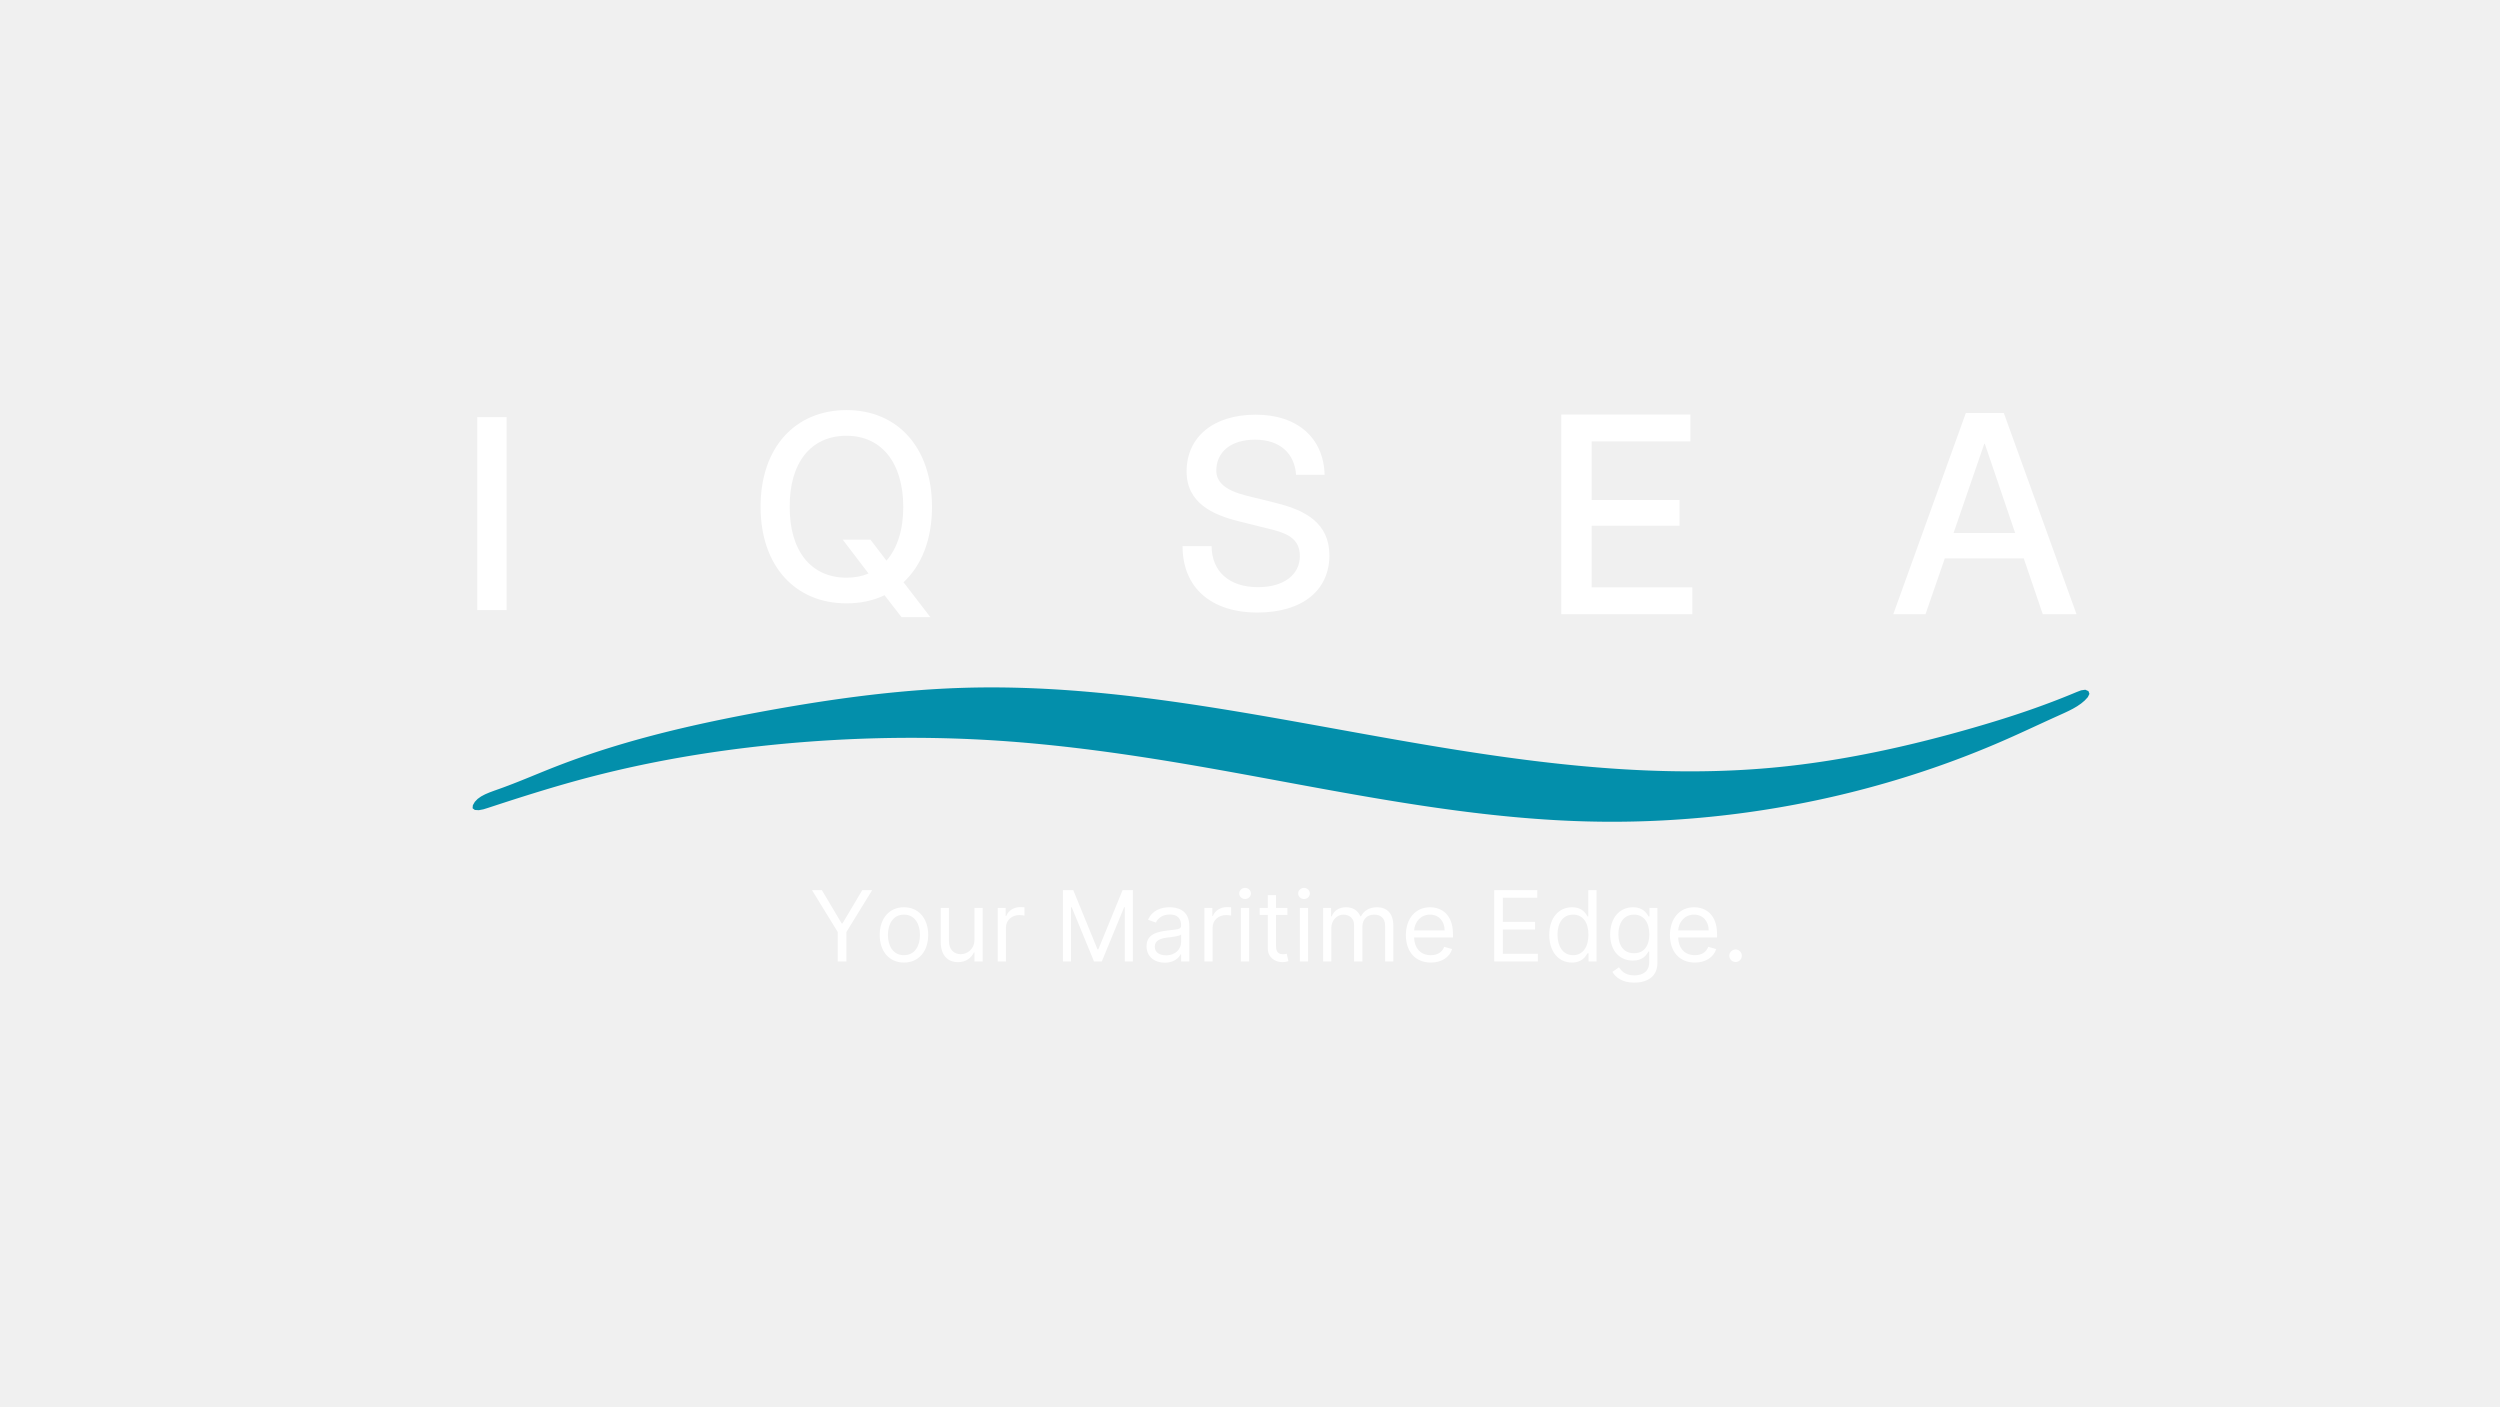
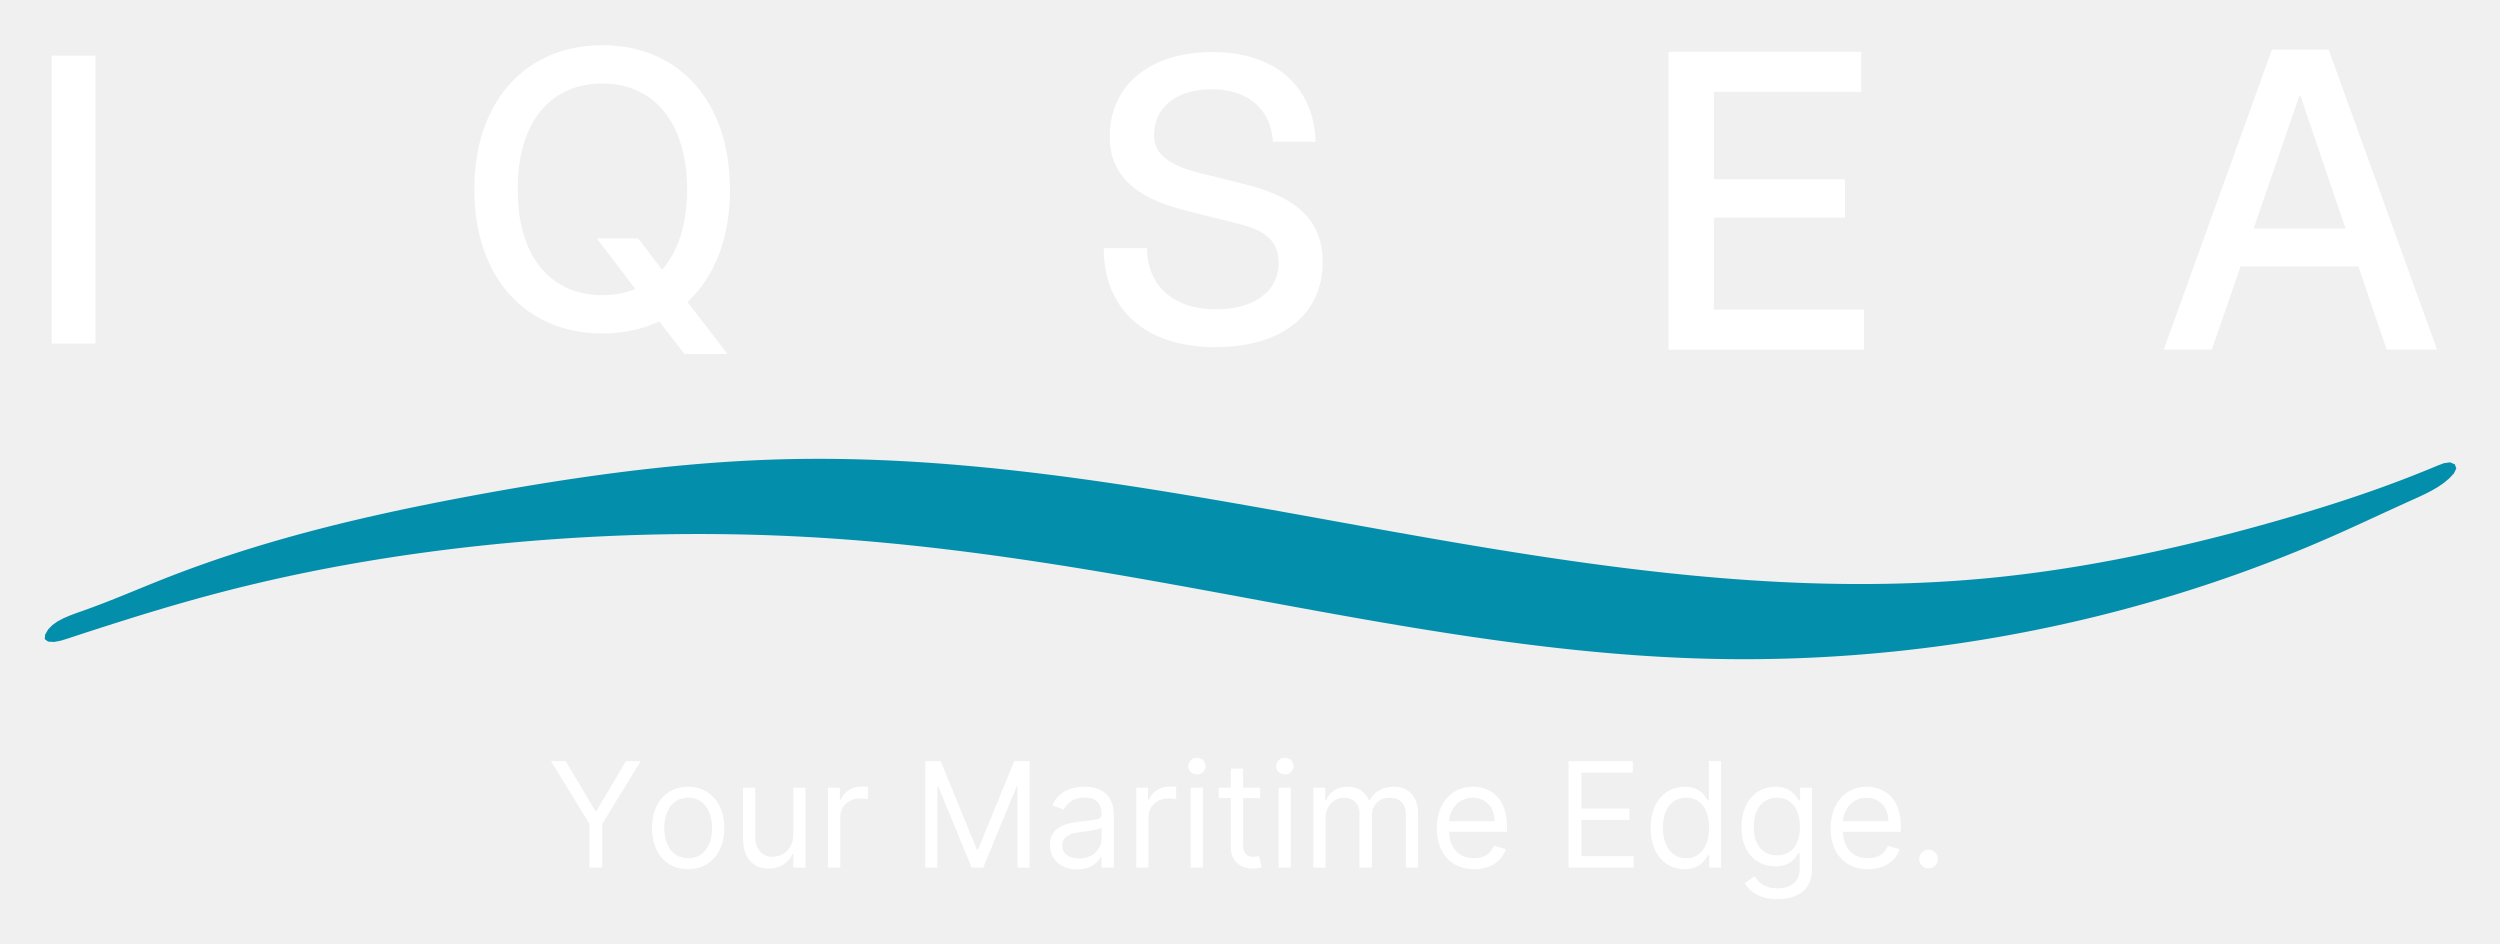
- <svg xmlns="http://www.w3.org/2000/svg" width="1672" height="941" viewBox="0 0 1672 941" version="1.1">
+ <svg xmlns="http://www.w3.org/2000/svg" viewBox="296 254 1121 423" version="1.1">
  <g fill-rule="nonzero" stroke="none">
    <path d="M 338.820 278.969 L 319.180 278.969 L 319.180 408.031 L 338.820 408.031 L 338.820 278.969 Z" fill="#FFFFFF" />
    <path d="M 623.325 338.901 C 623.243 299.197 600.194 274.269 566.177 274.269 C 531.888 274.269 508.675 299.197 508.675 338.901 C 508.675 378.605 531.888 403.533 566.177 403.533 C 575.620 403.533 584.111 401.655 591.594 398.090 L 602.915 412.731 L 622.209 412.731 L 604.276 389.409 C 616.358 378.197 623.325 360.835 623.325 338.901 Z M 563.619 360.917 L 580.872 383.558 C 576.545 385.409 571.620 386.361 566.177 386.361 C 542.202 386.361 527.996 368.155 528.160 338.901 C 527.996 309.646 542.202 291.441 566.095 291.441 C 589.717 291.441 604.004 309.646 604.112 338.901 C 604.112 354.385 600.112 366.713 592.873 374.959 L 582.151 360.917 L 563.619 360.917 Z" fill="#FFFFFF" />
    <path d="M 840.961 409.663 C 870.825 409.663 889.100 394.954 889.100 371.442 C 889.100 350.102 873.444 341.411 853.943 336.535 L 842.800 333.750 C 831.573 330.964 813.465 328.094 813.465 314.778 C 813.465 302.409 823.020 294.052 839.401 294.052 C 856.116 294.052 865.866 303.356 866.813 317.564 L 885.896 317.564 C 885.283 293.188 868.039 277.337 839.819 277.337 C 811.459 277.337 793.602 292.297 793.602 315.280 C 793.602 336.452 811.097 344.280 828.425 348.626 L 842.716 352.192 C 856.116 355.590 869.349 357.346 869.349 371.887 C 869.349 384.229 858.818 392.698 841.323 392.698 C 822.073 392.698 810.401 382.139 810.317 365.257 L 790.900 365.257 C 790.900 393.115 810.066 409.663 840.961 409.663 Z" fill="#FFFFFF" />
    <path d="M 1044.175 410.776 L 1131.825 410.776 L 1131.825 392.805 L 1064.498 392.805 L 1064.498 351.607 L 1123.290 351.607 L 1123.290 334.390 L 1064.498 334.390 L 1064.498 295.195 L 1130.548 295.195 L 1130.548 277.224 L 1044.175 277.224 L 1044.175 410.776 Z" fill="#FFFFFF" />
    <path d="M 1266.229 410.767 L 1287.783 410.767 L 1300.681 373.478 L 1353.500 373.478 L 1366.193 410.767 L 1388.771 410.767 L 1340.164 276.233 L 1314.749 276.233 L 1266.229 410.767 Z M 1306.530 356.485 L 1327.091 296.793 L 1327.442 296.793 L 1347.739 356.485 L 1306.530 356.485 Z" fill="#FFFFFF" />
    <path d="M 646.317 459.956 L 643.146 460.050 L 639.973 460.160 L 636.799 460.286 L 633.625 460.429 L 630.451 460.587 L 627.276 460.760 L 624.100 460.949 L 620.924 461.153 L 617.748 461.371 L 614.571 461.604 L 611.395 461.851 L 608.218 462.113 L 605.042 462.388 L 601.866 462.676 L 598.690 462.978 L 595.514 463.292 L 592.339 463.620 L 589.164 463.960 L 585.990 464.312 L 582.817 464.677 L 579.644 465.053 L 576.473 465.440 L 573.302 465.839 L 570.132 466.249 L 566.964 466.670 L 563.796 467.102 L 560.630 467.543 L 557.465 467.995 L 554.302 468.457 L 551.140 468.928 L 547.980 469.408 L 544.822 469.898 L 541.665 470.397 L 538.511 470.904 L 535.358 471.419 L 532.207 471.942 L 529.059 472.474 L 525.913 473.013 L 522.769 473.559 L 519.627 474.113 L 516.488 474.673 L 513.352 475.240 L 510.218 475.813 L 507.087 476.393 L 503.959 476.978 L 500.834 477.570 L 497.711 478.169 L 494.592 478.774 L 491.475 479.387 L 488.362 480.007 L 485.251 480.636 L 482.144 481.272 L 479.040 481.917 L 475.938 482.571 L 472.840 483.235 L 469.746 483.907 L 466.654 484.590 L 463.566 485.282 L 460.481 485.985 L 457.399 486.699 L 454.321 487.424 L 451.246 488.160 L 448.175 488.908 L 445.107 489.667 L 442.042 490.440 L 438.981 491.224 L 435.924 492.022 L 432.870 492.833 L 429.820 493.658 L 426.774 494.496 L 423.731 495.349 L 420.693 496.216 L 417.657 497.098 L 414.626 497.995 L 411.599 498.908 L 408.575 499.836 L 405.556 500.780 L 402.540 501.741 L 399.528 502.719 L 396.521 503.713 L 393.517 504.725 L 390.518 505.755 L 387.522 506.802 L 384.531 507.868 L 381.544 508.953 L 378.561 510.056 L 375.583 511.179 L 372.608 512.321 L 369.639 513.483 L 366.672 514.663 L 363.707 515.859 L 360.740 517.066 L 357.768 518.280 L 354.790 519.497 L 351.801 520.712 L 348.800 521.923 L 345.784 523.124 L 342.750 524.311 L 339.695 525.482 L 336.617 526.631 L 333.512 527.754 L 330.393 528.858 L 327.335 529.998 L 324.429 531.240 L 321.770 532.653 L 319.451 534.304 L 317.564 536.262 L 316.251 538.530 L 316.060 540.577 L 317.571 541.700 L 320.257 541.854 L 323.285 541.273 L 326.400 540.308 L 329.523 539.282 L 332.636 538.263 L 335.742 537.250 L 338.840 536.246 L 341.931 535.250 L 345.016 534.262 L 348.095 533.282 L 351.169 532.312 L 354.238 531.351 L 357.303 530.399 L 360.365 529.458 L 363.424 528.526 L 366.480 527.606 L 369.535 526.696 L 372.589 525.798 L 375.643 524.911 L 378.697 524.036 L 381.751 523.173 L 384.807 522.323 L 387.864 521.486 L 390.924 520.662 L 393.987 519.852 L 397.054 519.055 L 400.124 518.272 L 403.197 517.503 L 406.274 516.747 L 409.353 516.005 L 412.437 515.276 L 415.523 514.560 L 418.612 513.858 L 421.705 513.169 L 424.801 512.493 L 427.899 511.829 L 431.001 511.179 L 434.105 510.542 L 437.213 509.918 L 440.323 509.306 L 443.436 508.707 L 446.551 508.121 L 449.670 507.547 L 452.790 506.985 L 455.914 506.436 L 459.040 505.899 L 462.168 505.375 L 465.299 504.862 L 468.432 504.362 L 471.567 503.874 L 474.705 503.397 L 477.845 502.932 L 480.987 502.480 L 484.132 502.038 L 487.278 501.609 L 490.426 501.191 L 493.576 500.784 L 496.729 500.389 L 499.883 500.006 L 503.039 499.633 L 506.197 499.272 L 509.356 498.922 L 512.517 498.582 L 515.680 498.254 L 518.844 497.937 L 522.010 497.630 L 525.178 497.334 L 528.347 497.049 L 531.517 496.775 L 534.688 496.511 L 537.861 496.258 L 541.035 496.016 L 544.210 495.785 L 547.386 495.564 L 550.563 495.354 L 553.741 495.155 L 556.920 494.967 L 560.100 494.790 L 563.280 494.624 L 566.461 494.469 L 569.642 494.324 L 572.825 494.191 L 576.007 494.069 L 579.190 493.957 L 582.373 493.857 L 585.556 493.768 L 588.740 493.689 L 591.924 493.622 L 595.107 493.566 L 598.291 493.522 L 601.475 493.488 L 604.658 493.466 L 607.841 493.455 L 611.024 493.455 L 614.207 493.466 L 617.389 493.489 L 620.570 493.522 L 623.751 493.568 L 626.932 493.624 L 630.111 493.692 L 633.290 493.772 L 636.469 493.862 L 639.646 493.965 L 642.822 494.078 L 645.997 494.203 L 649.171 494.340 L 652.344 494.488 L 655.516 494.648 L 658.687 494.819 L 661.856 495.002 L 665.023 495.197 L 668.190 495.403 L 671.355 495.620 L 674.518 495.849 L 677.680 496.088 L 680.841 496.339 L 684.000 496.600 L 687.159 496.871 L 690.316 497.153 L 693.472 497.446 L 696.626 497.748 L 699.780 498.060 L 702.933 498.382 L 706.084 498.713 L 709.235 499.053 L 712.384 499.403 L 715.533 499.762 L 718.680 500.130 L 721.827 500.506 L 724.973 500.891 L 728.118 501.284 L 731.262 501.686 L 734.405 502.095 L 737.548 502.512 L 740.690 502.937 L 743.831 503.370 L 746.972 503.810 L 750.112 504.257 L 753.252 504.711 L 756.391 505.172 L 759.529 505.640 L 762.667 506.114 L 765.805 506.594 L 768.942 507.081 L 772.078 507.574 L 775.215 508.072 L 778.351 508.577 L 781.487 509.087 L 784.622 509.602 L 787.757 510.122 L 790.892 510.648 L 794.027 511.178 L 797.162 511.713 L 800.297 512.253 L 803.431 512.796 L 806.566 513.344 L 809.700 513.896 L 812.834 514.451 L 815.969 515.009 L 819.103 515.570 L 822.237 516.135 L 825.371 516.701 L 828.505 517.271 L 831.640 517.842 L 834.774 518.415 L 837.908 518.990 L 841.042 519.566 L 844.177 520.144 L 847.311 520.722 L 850.446 521.301 L 853.580 521.881 L 856.715 522.461 L 859.850 523.040 L 862.985 523.620 L 866.120 524.199 L 869.256 524.777 L 872.391 525.355 L 875.527 525.931 L 878.663 526.506 L 881.799 527.079 L 884.935 527.651 L 888.072 528.220 L 891.209 528.787 L 894.346 529.351 L 897.483 529.913 L 900.621 530.471 L 903.759 531.026 L 906.897 531.578 L 910.036 532.125 L 913.175 532.669 L 916.314 533.209 L 919.454 533.744 L 922.594 534.274 L 925.734 534.800 L 928.875 535.320 L 932.016 535.835 L 935.158 536.344 L 938.300 536.847 L 941.443 537.344 L 944.586 537.835 L 947.730 538.319 L 950.874 538.797 L 954.018 539.267 L 957.163 539.730 L 960.309 540.185 L 963.455 540.633 L 966.602 541.073 L 969.749 541.504 L 972.897 541.927 L 976.046 542.341 L 979.195 542.747 L 982.344 543.143 L 985.495 543.530 L 988.646 543.907 L 991.797 544.274 L 994.950 544.631 L 998.103 544.977 L 1001.256 545.313 L 1004.411 545.638 L 1007.566 545.953 L 1010.722 546.255 L 1013.878 546.547 L 1017.036 546.826 L 1020.194 547.094 L 1023.353 547.349 L 1026.512 547.591 L 1029.673 547.821 L 1032.834 548.039 L 1035.996 548.242 L 1039.159 548.433 L 1042.323 548.610 L 1045.488 548.772 L 1048.654 548.921 L 1051.820 549.055 L 1054.988 549.175 L 1058.156 549.280 L 1061.326 549.370 L 1064.496 549.444 L 1067.667 549.503 L 1070.839 549.547 L 1074.012 549.575 L 1077.186 549.587 L 1080.360 549.584 L 1083.535 549.565 L 1086.710 549.531 L 1089.885 549.481 L 1093.061 549.416 L 1096.237 549.335 L 1099.413 549.239 L 1102.589 549.128 L 1105.765 549.001 L 1108.940 548.858 L 1112.116 548.701 L 1115.291 548.528 L 1118.465 548.339 L 1121.639 548.135 L 1124.812 547.916 L 1127.985 547.682 L 1131.156 547.432 L 1134.327 547.167 L 1137.496 546.887 L 1140.665 546.591 L 1143.832 546.281 L 1146.998 545.955 L 1150.162 545.614 L 1153.325 545.257 L 1156.487 544.886 L 1159.647 544.499 L 1162.805 544.097 L 1165.961 543.680 L 1169.115 543.248 L 1172.267 542.801 L 1175.417 542.339 L 1178.565 541.861 L 1181.710 541.369 L 1184.853 540.861 L 1187.994 540.339 L 1191.132 539.801 L 1194.267 539.249 L 1197.400 538.681 L 1200.529 538.098 L 1203.656 537.501 L 1206.779 536.889 L 1209.900 536.261 L 1213.017 535.619 L 1216.131 534.962 L 1219.241 534.290 L 1222.348 533.603 L 1225.452 532.901 L 1228.552 532.184 L 1231.647 531.453 L 1234.739 530.706 L 1237.828 529.945 L 1240.912 529.169 L 1243.991 528.379 L 1247.067 527.573 L 1250.138 526.753 L 1253.205 525.918 L 1256.267 525.068 L 1259.325 524.204 L 1262.378 523.325 L 1265.426 522.431 L 1268.470 521.523 L 1271.508 520.600 L 1274.542 519.662 L 1277.570 518.710 L 1280.593 517.743 L 1283.610 516.762 L 1286.622 515.766 L 1289.629 514.755 L 1292.630 513.730 L 1295.625 512.690 L 1298.615 511.636 L 1301.598 510.568 L 1304.576 509.484 L 1307.548 508.387 L 1310.513 507.275 L 1313.472 506.148 L 1316.425 505.007 L 1319.371 503.852 L 1322.311 502.682 L 1325.244 501.498 L 1328.171 500.300 L 1331.091 499.087 L 1334.003 497.860 L 1336.909 496.618 L 1339.808 495.362 L 1342.700 494.092 L 1345.586 492.809 L 1348.468 491.513 L 1351.349 490.207 L 1354.232 488.891 L 1357.117 487.567 L 1360.008 486.237 L 1362.907 484.901 L 1365.817 483.562 L 1368.738 482.219 L 1371.675 480.876 L 1374.628 479.532 L 1377.600 478.190 L 1380.584 476.841 L 1383.540 475.445 L 1386.425 473.960 L 1389.196 472.341 L 1391.809 470.547 L 1394.221 468.532 L 1396.315 466.287 L 1397.418 464.057 L 1396.750 462.218 L 1394.638 461.298 L 1391.839 461.693 L 1388.755 462.875 L 1385.636 464.170 L 1382.533 465.435 L 1379.447 466.670 L 1376.376 467.877 L 1373.318 469.056 L 1370.273 470.210 L 1367.239 471.338 L 1364.216 472.442 L 1361.201 473.523 L 1358.195 474.583 L 1355.195 475.621 L 1352.200 476.640 L 1349.209 477.640 L 1346.222 478.623 L 1343.236 479.589 L 1340.251 480.540 L 1337.265 481.477 L 1334.277 482.400 L 1331.287 483.311 L 1328.292 484.212 L 1325.292 485.102 L 1322.285 485.983 L 1319.271 486.857 L 1316.249 487.722 L 1313.219 488.580 L 1310.183 489.429 L 1307.139 490.269 L 1304.088 491.100 L 1301.031 491.922 L 1297.967 492.734 L 1294.897 493.537 L 1291.821 494.329 L 1288.739 495.112 L 1285.651 495.883 L 1282.558 496.644 L 1279.460 497.394 L 1276.356 498.133 L 1273.247 498.860 L 1270.134 499.575 L 1267.016 500.278 L 1263.894 500.968 L 1260.767 501.646 L 1257.637 502.312 L 1254.503 502.964 L 1251.365 503.602 L 1248.224 504.227 L 1245.080 504.838 L 1241.932 505.435 L 1238.782 506.018 L 1235.630 506.586 L 1232.475 507.139 L 1229.318 507.676 L 1226.158 508.199 L 1222.997 508.705 L 1219.835 509.196 L 1216.670 509.670 L 1213.505 510.128 L 1210.339 510.569 L 1207.171 510.993 L 1204.004 511.400 L 1200.835 511.789 L 1197.667 512.161 L 1194.498 512.514 L 1191.329 512.849 L 1188.161 513.166 L 1184.993 513.464 L 1181.826 513.743 L 1178.659 514.005 L 1175.492 514.248 L 1172.326 514.474 L 1169.160 514.682 L 1165.995 514.873 L 1162.830 515.046 L 1159.665 515.202 L 1156.501 515.342 L 1153.337 515.465 L 1150.174 515.572 L 1147.011 515.662 L 1143.848 515.736 L 1140.686 515.795 L 1137.524 515.837 L 1134.362 515.865 L 1131.201 515.877 L 1128.040 515.874 L 1124.880 515.856 L 1121.720 515.824 L 1118.560 515.777 L 1115.401 515.716 L 1112.242 515.641 L 1109.084 515.552 L 1105.926 515.449 L 1102.768 515.333 L 1099.610 515.204 L 1096.453 515.061 L 1093.296 514.906 L 1090.140 514.738 L 1086.984 514.558 L 1083.828 514.365 L 1080.673 514.160 L 1077.518 513.943 L 1074.363 513.715 L 1071.209 513.475 L 1068.055 513.224 L 1064.901 512.962 L 1061.747 512.688 L 1058.594 512.405 L 1055.442 512.110 L 1052.289 511.805 L 1049.137 511.491 L 1045.985 511.166 L 1042.834 510.832 L 1039.683 510.488 L 1036.532 510.134 L 1033.381 509.772 L 1030.231 509.401 L 1027.081 509.021 L 1023.931 508.632 L 1020.782 508.235 L 1017.633 507.830 L 1014.484 507.417 L 1011.336 506.996 L 1008.188 506.568 L 1005.040 506.133 L 1001.892 505.690 L 998.745 505.240 L 995.598 504.784 L 992.451 504.321 L 989.305 503.851 L 986.158 503.376 L 983.013 502.894 L 979.867 502.407 L 976.721 501.914 L 973.576 501.416 L 970.431 500.913 L 967.287 500.404 L 964.142 499.891 L 960.998 499.373 L 957.854 498.851 L 954.711 498.325 L 951.568 497.795 L 948.424 497.260 L 945.282 496.723 L 942.139 496.182 L 938.997 495.637 L 935.854 495.090 L 932.713 494.540 L 929.571 493.987 L 926.429 493.432 L 923.288 492.875 L 920.147 492.315 L 917.006 491.754 L 913.866 491.191 L 910.726 490.627 L 907.585 490.061 L 904.445 489.495 L 901.306 488.928 L 898.166 488.360 L 895.027 487.792 L 891.887 487.223 L 888.748 486.655 L 885.609 486.087 L 882.470 485.520 L 879.331 484.953 L 876.192 484.387 L 873.054 483.822 L 869.915 483.259 L 866.776 482.697 L 863.637 482.137 L 860.499 481.579 L 857.360 481.023 L 854.221 480.469 L 851.083 479.918 L 847.944 479.370 L 844.805 478.825 L 841.666 478.284 L 838.527 477.745 L 835.388 477.211 L 832.248 476.680 L 829.109 476.154 L 825.969 475.631 L 822.829 475.114 L 819.689 474.601 L 816.549 474.093 L 813.409 473.590 L 810.268 473.093 L 807.128 472.601 L 803.987 472.115 L 800.845 471.635 L 797.704 471.162 L 794.562 470.694 L 791.420 470.234 L 788.277 469.780 L 785.134 469.334 L 781.991 468.895 L 778.848 468.463 L 775.704 468.039 L 772.560 467.623 L 769.415 467.215 L 766.270 466.816 L 763.124 466.425 L 759.978 466.043 L 756.832 465.670 L 753.685 465.306 L 750.538 464.952 L 747.390 464.607 L 744.242 464.273 L 741.093 463.948 L 737.943 463.634 L 734.793 463.330 L 731.643 463.037 L 728.492 462.754 L 725.340 462.483 L 722.188 462.224 L 719.035 461.975 L 715.882 461.739 L 712.727 461.515 L 709.573 461.303 L 706.417 461.103 L 703.261 460.916 L 700.104 460.742 L 696.947 460.581 L 693.788 460.433 L 690.629 460.299 L 687.469 460.178 L 684.309 460.072 L 681.147 459.979 L 677.985 459.901 L 674.822 459.837 L 671.659 459.789 L 668.494 459.755 L 665.329 459.736 L 662.162 459.733 L 658.995 459.746 L 655.827 459.774 L 652.658 459.818 L 649.488 459.879 L 646.317 459.956 Z" fill="#038FAB" />
    <path d="M 543.054 595.299 L 560.297 623.357 L 560.297 643.020 L 566.068 643.020 L 566.068 623.357 L 583.311 595.299 L 576.699 595.299 L 563.464 617.576 L 562.901 617.576 L 549.666 595.299 L 543.054 595.299 Z M 604.558 643.768 C 614.256 643.768 620.776 636.408 620.776 625.315 C 620.776 614.131 614.256 606.770 604.558 606.770 C 594.870 606.770 588.340 614.131 588.340 625.315 C 588.340 636.408 594.870 643.768 604.558 643.768 Z M 604.558 638.827 C 597.198 638.827 593.845 632.492 593.845 625.315 C 593.845 618.139 597.198 611.701 604.558 611.701 C 611.919 611.701 615.281 618.139 615.281 625.315 C 615.281 632.492 611.919 638.827 604.558 638.827 Z M 651.717 628.391 C 651.717 635.095 646.591 638.171 642.491 638.171 C 637.929 638.171 634.659 634.819 634.659 629.601 L 634.659 607.232 L 629.164 607.232 L 629.164 629.970 C 629.164 639.104 634.013 643.481 640.717 643.481 C 646.130 643.481 649.667 640.601 651.348 636.961 L 651.717 636.961 L 651.717 643.020 L 657.212 643.020 L 657.212 607.232 L 651.717 607.232 L 651.717 628.391 Z M 667.281 643.020 L 672.776 643.020 L 672.776 620.374 C 672.776 615.525 676.599 611.988 681.817 611.988 C 683.283 611.988 684.801 612.265 685.170 612.358 L 685.170 606.770 C 684.544 606.719 683.099 606.678 682.289 606.678 C 677.994 606.678 674.272 609.098 672.970 612.634 L 672.591 612.634 L 672.591 607.232 L 667.281 607.232 L 667.281 643.020 Z M 710.899 595.299 L 710.899 643.020 L 716.302 643.020 L 716.302 606.770 L 716.763 606.770 L 731.679 643.020 L 736.897 643.020 L 751.813 606.770 L 752.274 606.770 L 752.274 643.020 L 757.677 643.020 L 757.677 595.299 L 750.788 595.299 L 734.570 634.911 L 734.006 634.911 L 717.788 595.299 L 710.899 595.299 Z M 779.020 643.861 C 785.263 643.861 788.533 640.508 789.651 638.171 L 789.927 638.171 L 789.927 643.020 L 795.422 643.020 L 795.422 619.441 C 795.422 608.072 786.760 606.770 782.187 606.770 C 776.785 606.770 770.634 608.626 767.835 615.156 L 773.053 617.022 C 774.273 614.408 777.133 611.609 782.382 611.609 C 787.436 611.609 789.927 614.295 789.927 618.878 L 789.927 619.072 C 789.927 621.727 787.221 621.492 780.701 622.332 C 774.058 623.193 766.810 624.659 766.810 632.861 C 766.810 639.852 772.223 643.861 779.020 643.861 Z M 779.860 638.919 C 775.483 638.919 772.315 636.961 772.315 633.137 C 772.315 628.945 776.129 627.643 780.424 627.079 C 782.751 626.802 788.995 626.156 789.927 625.028 L 789.927 630.062 C 789.927 634.542 786.380 638.919 779.860 638.919 Z M 805.490 643.020 L 810.985 643.020 L 810.985 620.374 C 810.985 615.525 814.809 611.988 820.027 611.988 C 821.493 611.988 823.010 612.265 823.379 612.358 L 823.379 606.770 C 822.754 606.719 821.308 606.678 820.498 606.678 C 816.203 606.678 812.482 609.098 811.180 612.634 L 810.800 612.634 L 810.800 607.232 L 805.490 607.232 L 805.490 643.020 Z M 829.907 643.020 L 835.402 643.020 L 835.402 607.232 L 829.907 607.232 L 829.907 643.020 Z M 832.706 601.265 C 834.849 601.265 836.622 599.594 836.622 597.544 C 836.622 595.494 834.849 593.812 832.706 593.812 C 830.564 593.812 828.790 595.494 828.790 597.544 C 828.790 599.594 830.564 601.265 832.706 601.265 Z M 861.033 607.232 L 853.396 607.232 L 853.396 598.661 L 847.891 598.661 L 847.891 607.232 L 842.488 607.232 L 842.488 611.896 L 847.891 611.896 L 847.891 634.255 C 847.891 640.508 852.924 643.481 857.588 643.481 C 859.639 643.481 860.941 643.112 861.689 642.835 L 860.572 637.894 C 860.100 637.986 859.362 638.171 858.142 638.171 C 855.723 638.171 853.396 637.433 853.396 632.768 L 853.396 611.896 L 861.033 611.896 L 861.033 607.232 Z M 869.329 643.020 L 874.824 643.020 L 874.824 607.232 L 869.329 607.232 L 869.329 643.020 Z M 872.128 601.265 C 874.271 601.265 876.044 599.594 876.044 597.544 C 876.044 595.494 874.271 593.812 872.128 593.812 C 869.985 593.812 868.212 595.494 868.212 597.544 C 868.212 599.594 869.985 601.265 872.128 601.265 Z M 884.893 643.020 L 890.388 643.020 L 890.388 620.651 C 890.388 615.412 894.212 611.701 898.497 611.701 C 902.669 611.701 905.581 614.428 905.581 618.508 L 905.581 643.020 L 911.178 643.020 L 911.178 619.718 C 911.178 615.105 914.059 611.701 919.092 611.701 C 923.008 611.701 926.360 613.782 926.360 619.072 L 926.360 643.020 L 931.866 643.020 L 931.866 619.072 C 931.866 610.656 927.345 606.770 920.958 606.770 C 915.832 606.770 912.080 609.118 910.245 612.829 L 909.866 612.829 C 908.102 609.005 904.976 606.770 900.270 606.770 C 895.606 606.770 892.161 609.005 890.675 612.829 L 890.203 612.829 L 890.203 607.232 L 884.893 607.232 L 884.893 643.020 Z M 956.937 643.768 C 964.205 643.768 969.516 640.129 971.197 634.726 L 965.876 633.230 C 964.482 636.961 961.243 638.827 956.937 638.827 C 950.479 638.827 946.029 634.655 945.773 626.986 L 971.751 626.986 L 971.751 624.659 C 971.751 611.332 963.826 606.770 956.373 606.770 C 946.686 606.770 940.248 614.408 940.248 625.408 C 940.248 636.408 946.593 643.768 956.937 643.768 Z M 945.773 622.240 C 946.142 616.673 950.079 611.701 956.373 611.701 C 962.340 611.701 966.163 616.181 966.163 622.240 L 945.773 622.240 Z M 999.340 643.020 L 1028.506 643.020 L 1028.506 637.894 L 1005.112 637.894 L 1005.112 621.676 L 1026.640 621.676 L 1026.640 616.550 L 1005.112 616.550 L 1005.112 600.425 L 1028.137 600.425 L 1028.137 595.299 L 999.340 595.299 L 999.340 643.020 Z M 1051.339 643.768 C 1058.238 643.768 1060.565 639.483 1061.775 637.525 L 1062.431 637.525 L 1062.431 643.020 L 1067.741 643.020 L 1067.741 595.299 L 1062.246 595.299 L 1062.246 612.921 L 1061.775 612.921 C 1060.565 611.056 1058.423 606.770 1051.431 606.770 C 1042.389 606.770 1036.146 613.947 1036.146 625.223 C 1036.146 636.592 1042.389 643.768 1051.339 643.768 Z M 1052.087 638.827 C 1045.188 638.827 1041.651 632.768 1041.651 625.131 C 1041.651 617.576 1045.096 611.701 1052.087 611.701 C 1058.792 611.701 1062.339 617.114 1062.339 625.131 C 1062.339 633.230 1058.699 638.827 1052.087 638.827 Z M 1092.998 657.188 C 1101.569 657.188 1108.468 653.271 1108.468 644.045 L 1108.468 607.232 L 1103.158 607.232 L 1103.158 612.921 L 1102.594 612.921 C 1101.384 611.056 1099.149 606.770 1092.158 606.770 C 1083.116 606.770 1076.873 613.947 1076.873 624.936 C 1076.873 636.121 1083.403 642.456 1092.065 642.456 C 1099.057 642.456 1101.292 638.355 1102.501 636.408 L 1102.973 636.408 L 1102.973 643.676 C 1102.973 649.632 1098.780 652.339 1092.998 652.339 C 1086.499 652.339 1084.213 648.915 1082.747 646.936 L 1078.369 650.011 C 1080.604 653.763 1085.012 657.188 1092.998 657.188 Z M 1092.814 637.525 C 1085.914 637.525 1082.378 632.307 1082.378 624.844 C 1082.378 617.576 1085.822 611.701 1092.814 611.701 C 1099.518 611.701 1103.065 617.114 1103.065 624.844 C 1103.065 632.768 1099.426 637.525 1092.814 637.525 Z M 1133.543 643.768 C 1140.811 643.768 1146.122 640.129 1147.803 634.726 L 1142.482 633.230 C 1141.088 636.961 1137.849 638.827 1133.543 638.827 C 1127.085 638.827 1122.636 634.655 1122.379 626.986 L 1148.357 626.986 L 1148.357 624.659 C 1148.357 611.332 1140.432 606.770 1132.979 606.770 C 1123.292 606.770 1116.854 614.408 1116.854 625.408 C 1116.854 636.408 1123.199 643.768 1133.543 643.768 Z M 1122.379 622.240 C 1122.748 616.673 1126.685 611.701 1132.979 611.701 C 1138.946 611.701 1142.770 616.181 1142.770 622.240 L 1122.379 622.240 Z M 1160.754 643.389 C 1163.060 643.389 1164.946 641.503 1164.946 639.196 C 1164.946 636.889 1163.060 635.003 1160.754 635.003 C 1158.447 635.003 1156.561 636.889 1156.561 639.196 C 1156.561 641.503 1158.447 643.389 1160.754 643.389 Z" fill="#FFFFFF" />
  </g>
</svg>
